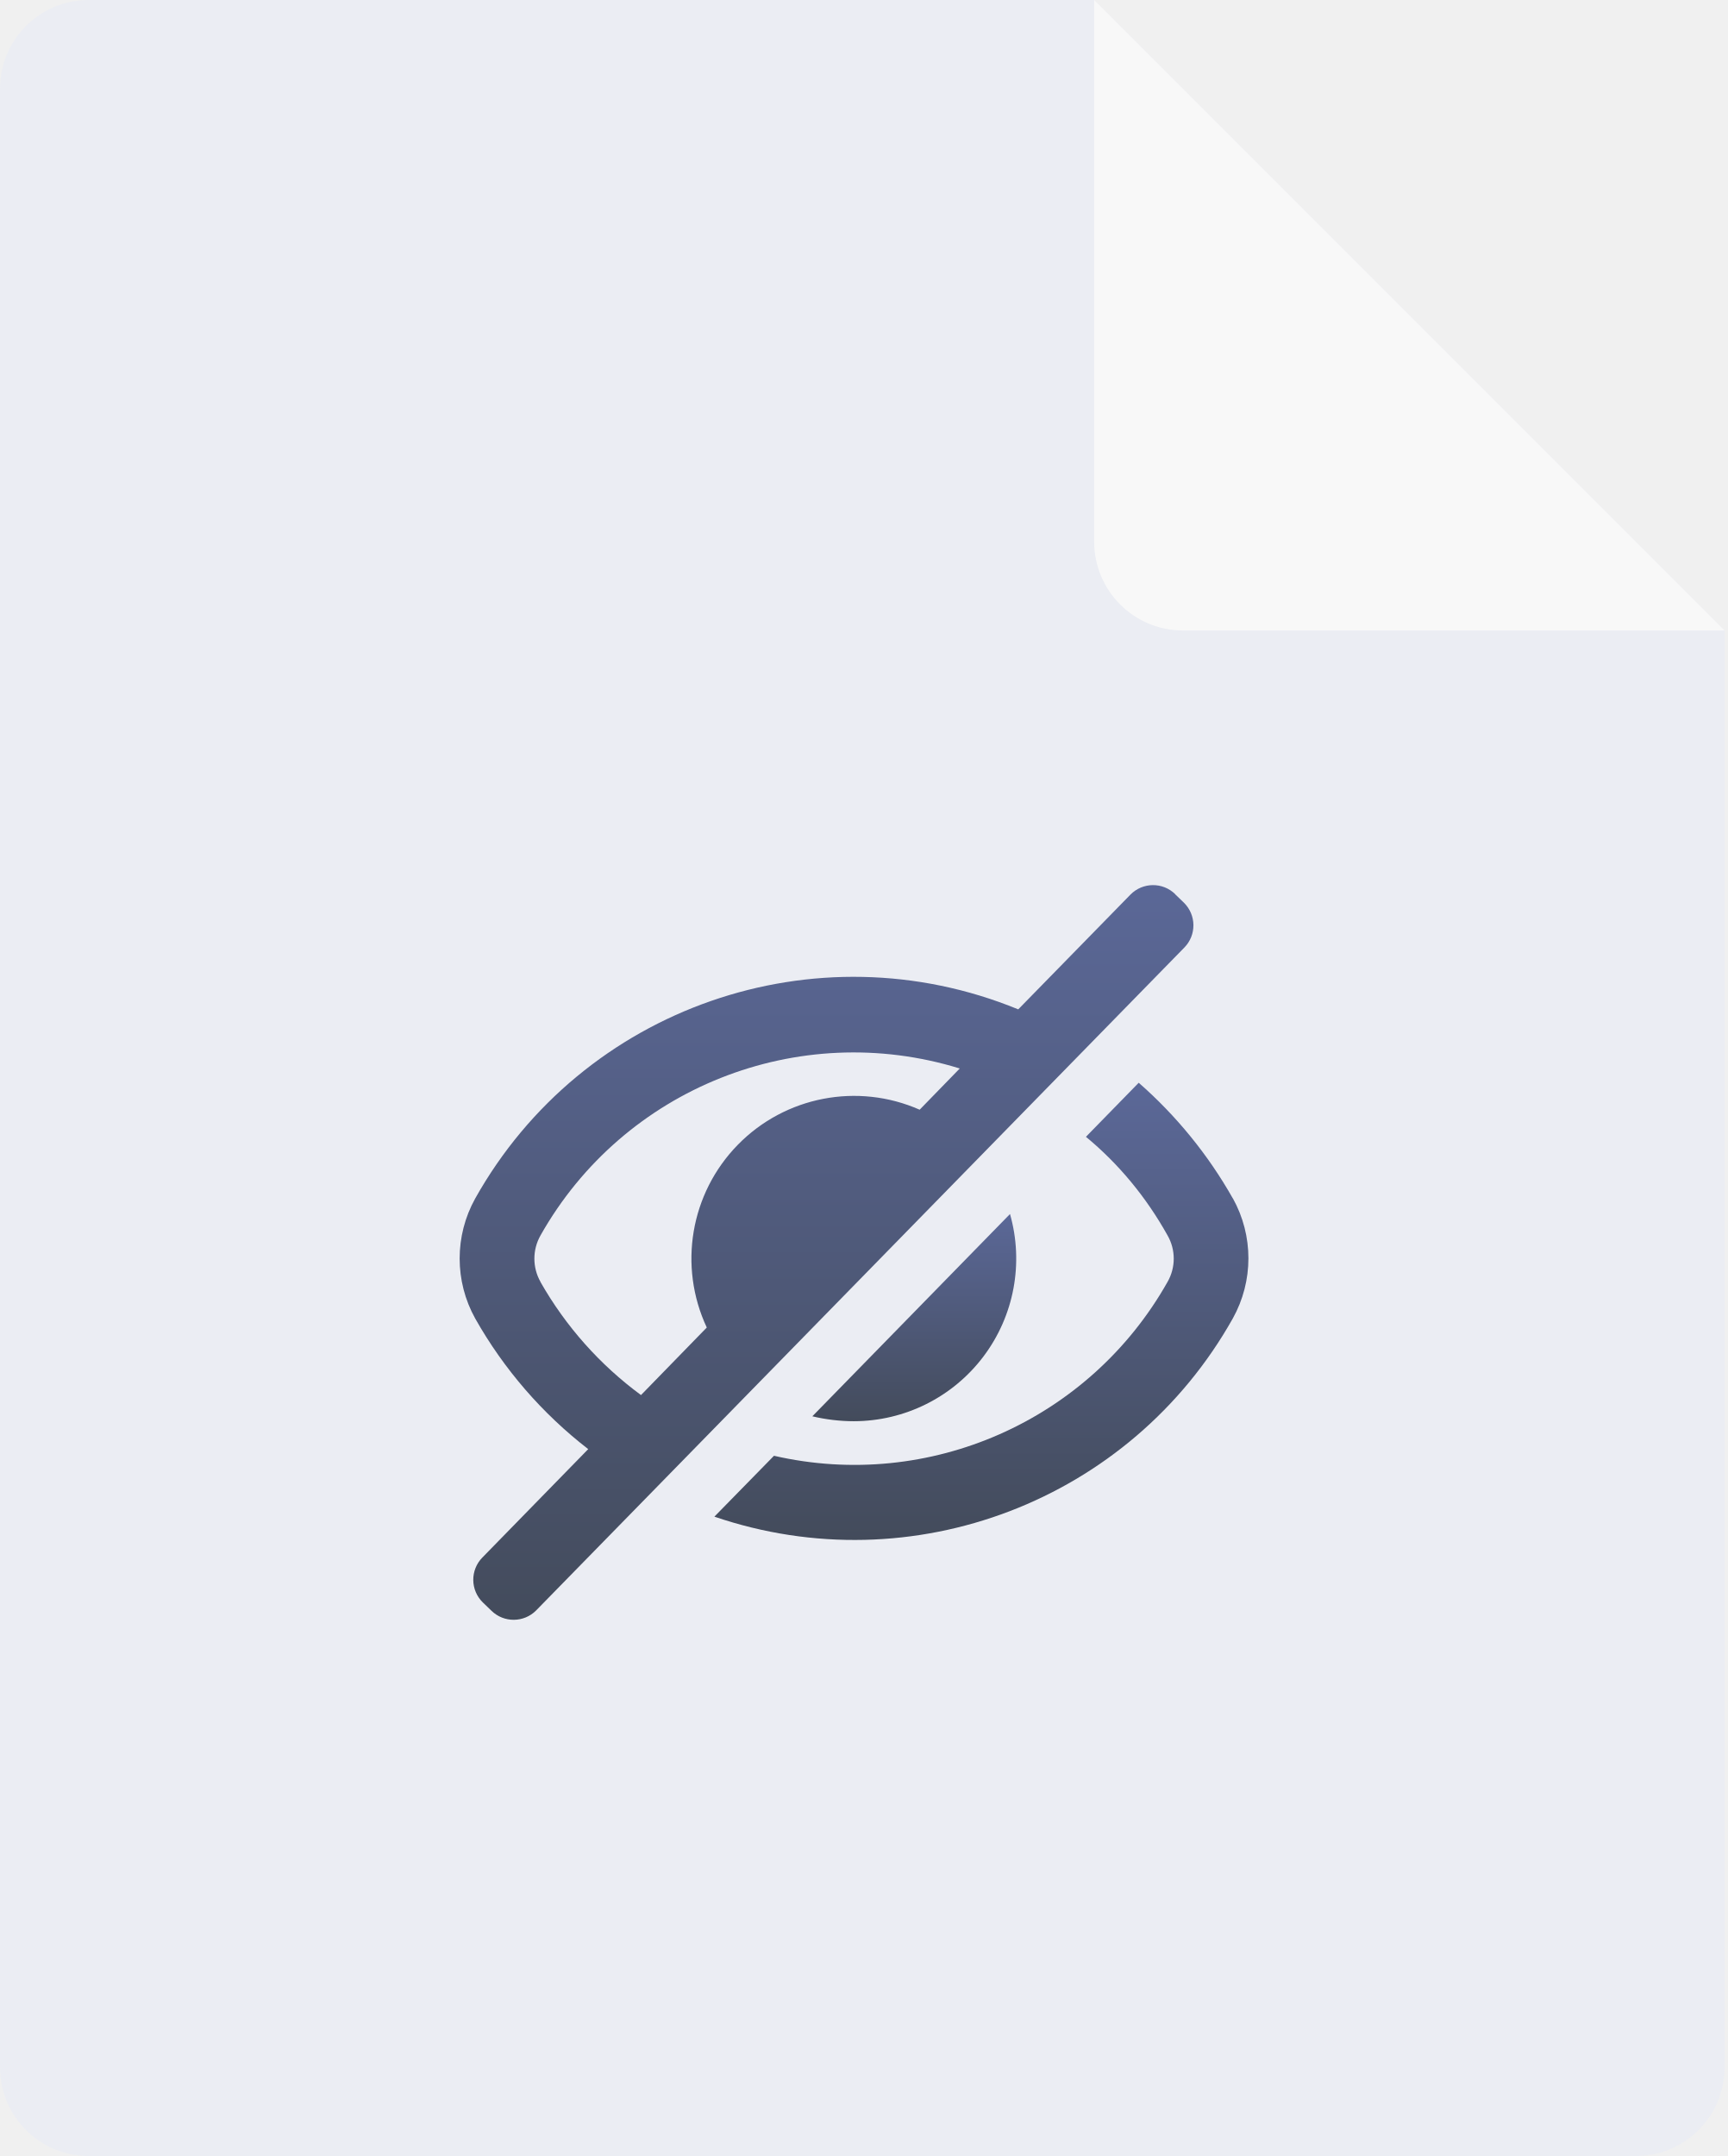
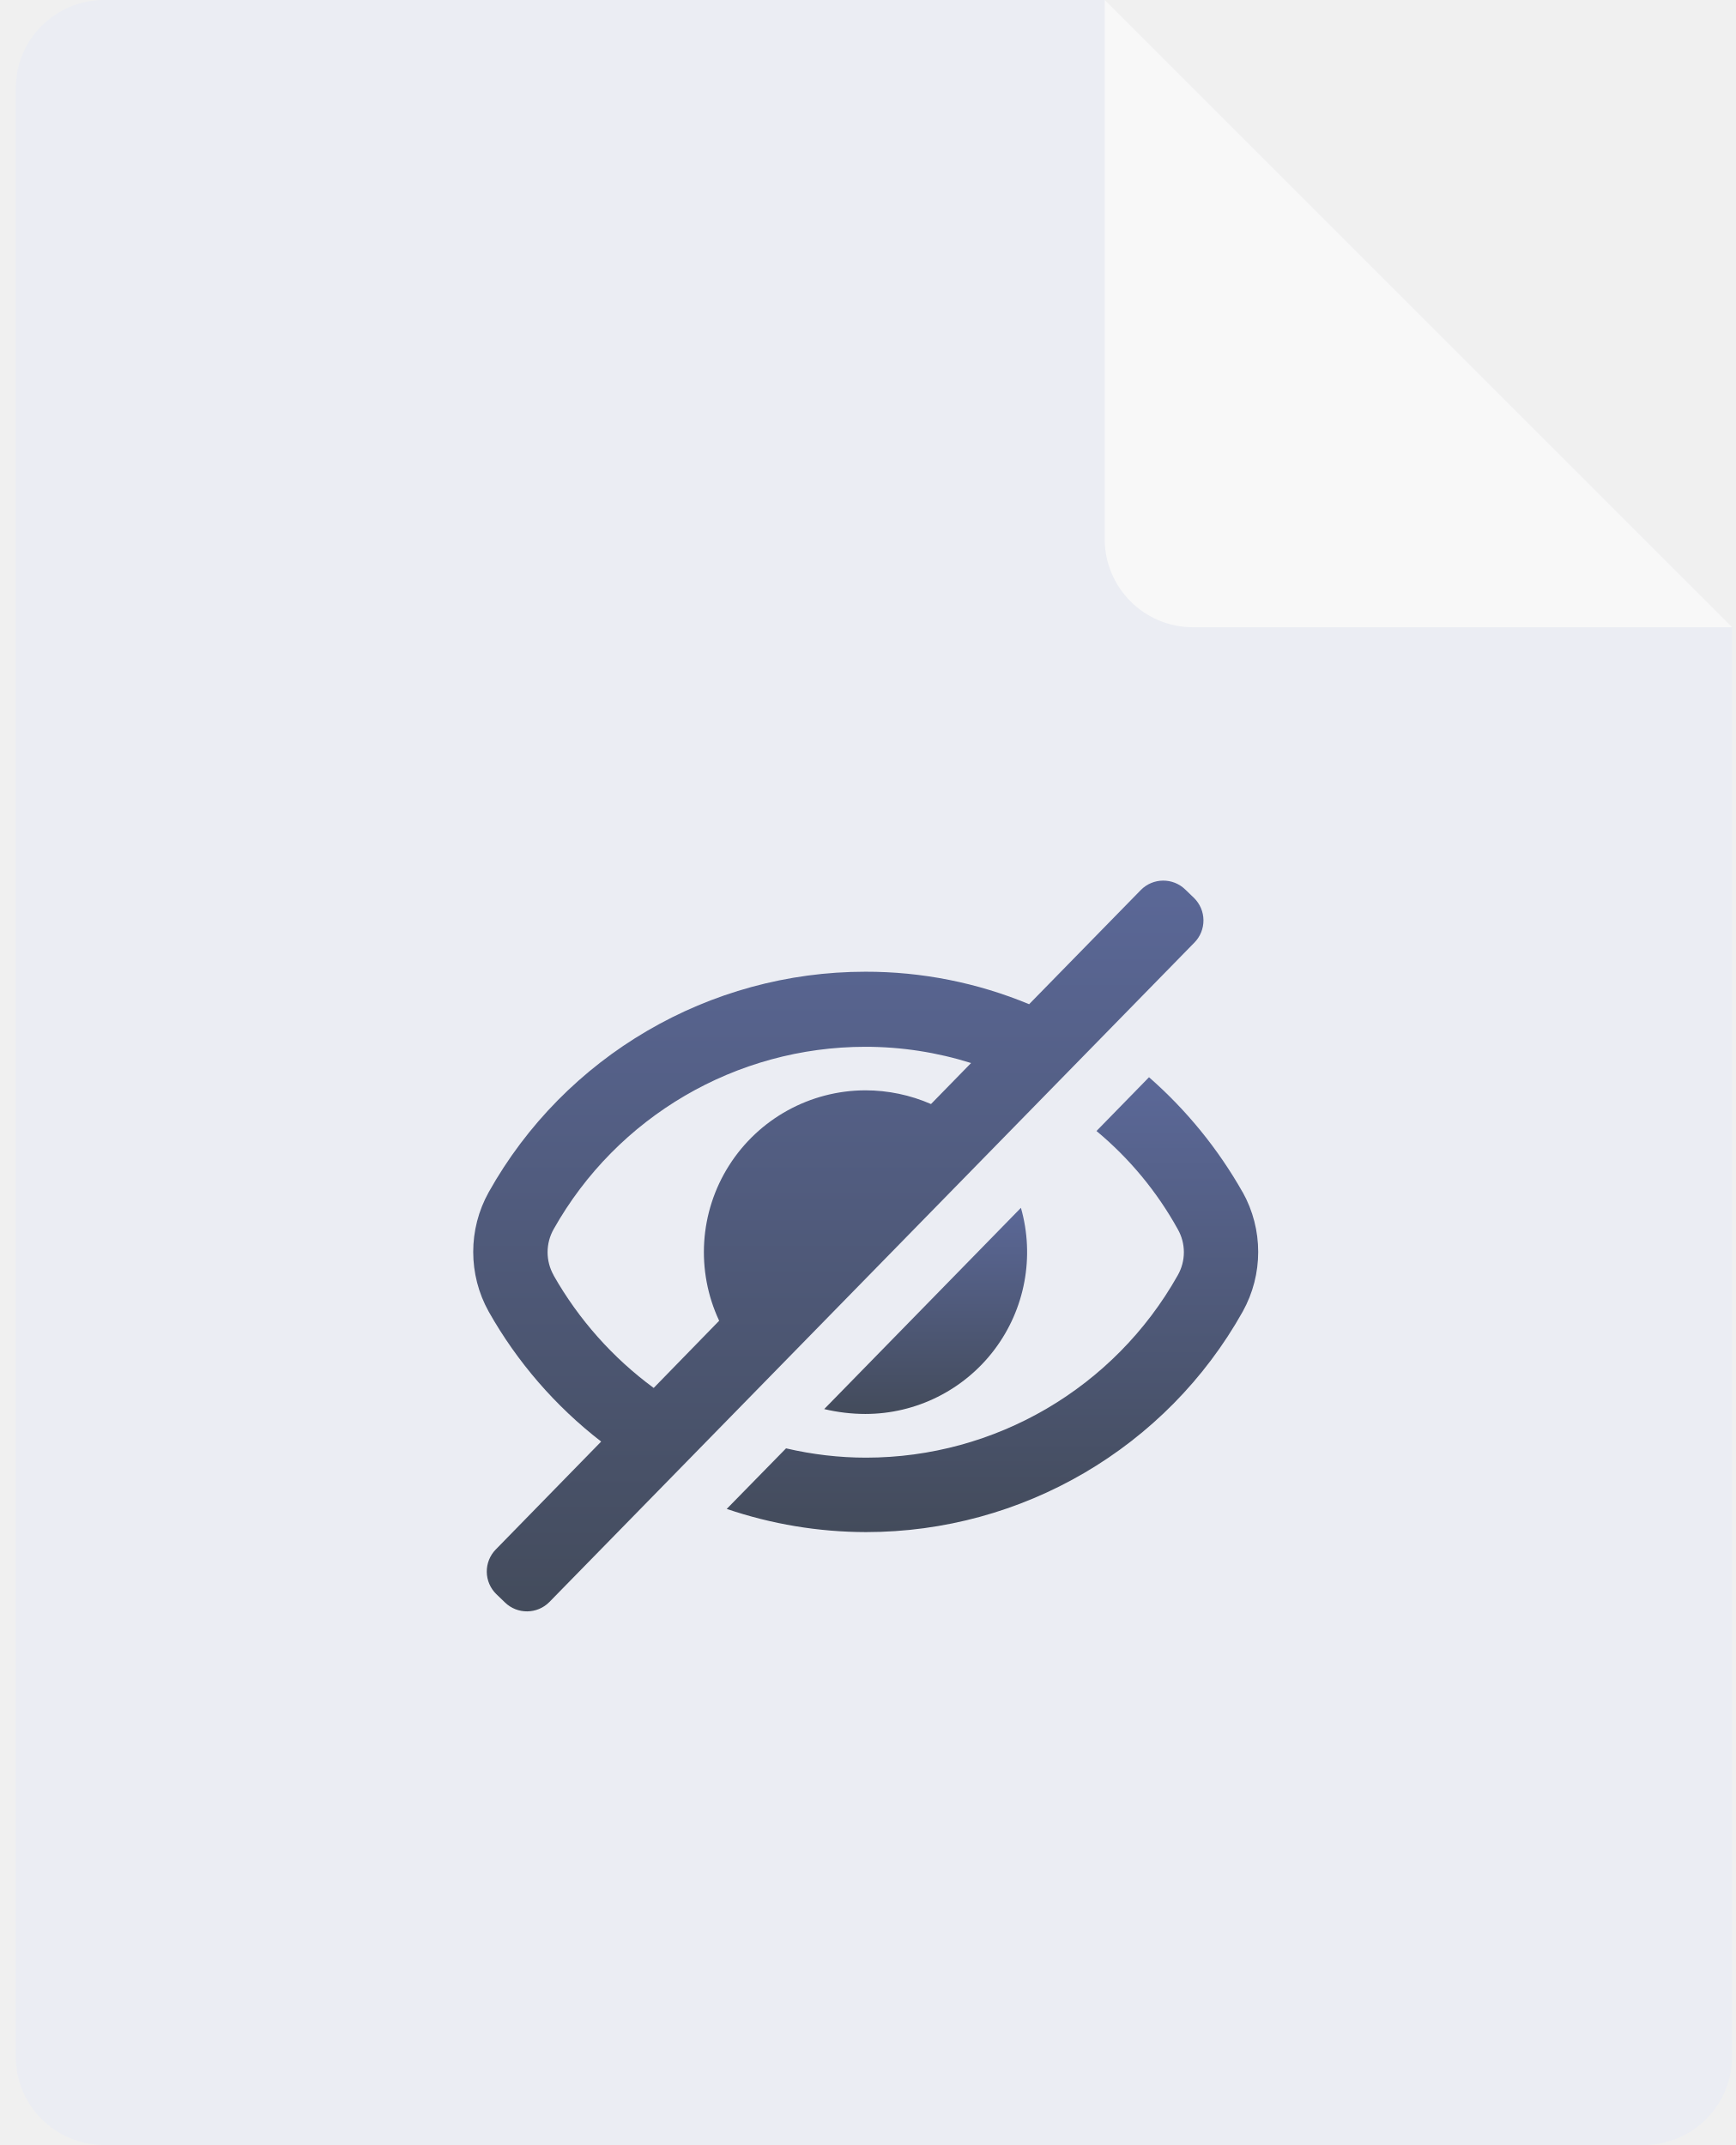
- <svg xmlns="http://www.w3.org/2000/svg" width="109" height="136" fill="none" viewBox="0 0 109 136">
+ <svg xmlns="http://www.w3.org/2000/svg" width="110" height="136" fill="none" viewBox="0 0 110 136">
  <defs />
-   <path fill="#EBEDF3" fill-rule="evenodd" d="M69.03 0H5.6A5.6 5.6 0 000 5.6v124.8c0 3.1 2.5 5.6 5.6 5.6h97.6c3.1 0 5.6-2.5 5.6-5.6V39.77L69.03 0z" clip-rule="evenodd" />
-   <path fill="url(#paint0_linear)" d="M77.78 75.6a28.03 28.03 0 00-5.94-7.3l-3.33 3.41c2.06 1.7 3.8 3.8 5.15 6.22.52.91.52 2.02 0 2.93a22.68 22.68 0 01-24.83 10.97l-3.76 3.84a27.37 27.37 0 0032.71-12.51 7.79 7.79 0 000-7.57z" />
-   <path fill="url(#paint1_linear)" d="M53.86 89.65a10.26 10.26 0 009.86-13.07L51.25 89.34c.83.2 1.74.31 2.61.31z" />
-   <path fill="url(#paint2_linear)" d="M74.14 56.4a2 2 0 00-2.82.03l-7.08 7.24A27.37 27.37 0 0029.98 75.6a7.79 7.79 0 000 7.57 27.5 27.5 0 007.13 8.24l-6.68 6.84a2 2 0 00.03 2.83l.55.53a2 2 0 002.82-.03l40.89-41.81a2 2 0 00-.03-2.83l-.55-.53zM34.1 80.86a2.97 2.97 0 010-2.93A22.68 22.68 0 0160.55 67.4L58.02 70a10.26 10.26 0 00-13.43 13.74L40.44 88a22.9 22.9 0 01-6.34-7.13z" />
-   <path fill="#F8F8F8" fill-rule="evenodd" d="M69.03 0l39.77 39.77H74.63a5.6 5.6 0 01-5.6-5.6V0z" clip-rule="evenodd" />
+   <g clip-path="url(#clip0)">
+     <path fill="#EBEDF3" fill-rule="evenodd" d="M70.03 0H6.6A5.6 5.6 0 001 5.6v124.8a5.6 5.6 0 005.6 5.6h97.6a5.6 5.6 0 005.6-5.6V39.77L70.03 0z" clip-rule="evenodd" />
+     <path fill="url(#paint0_linear)" d="M78.78 75.6a28.03 28.03 0 00-5.94-7.3l-3.33 3.41a21.83 21.83 0 015.15 6.22c.52.91.52 2.02 0 2.93A22.68 22.68 0 0154.9 92.42c-1.7 0-3.4-.2-5.07-.59l-3.76 3.84a27.54 27.54 0 008.83 1.47c9.9 0 19.05-5.35 23.88-13.98a7.79 7.79 0 000-7.57z" />
+     <path fill="url(#paint1_linear)" d="M54.86 89.65a10.26 10.26 0 009.86-13.07L52.25 89.34c.83.2 1.74.31 2.61.31z" />
+     <path fill="url(#paint2_linear)" d="M75.14 56.4a2 2 0 00-2.82.03l-7.08 7.24a26.94 26.94 0 00-10.38-2.06c-9.9 0-19.05 5.35-23.88 13.98a7.79 7.79 0 000 7.57 27.48 27.48 0 007.13 8.24l-6.68 6.84a2 2 0 00.03 2.83l.55.53a2 2 0 002.82-.03l40.89-41.81a2 2 0 00-.03-2.83l-.55-.53zM35.1 80.86a2.97 2.97 0 010-2.93 22.68 22.68 0 0119.76-11.56 22.3 22.3 0 016.7 1.03L59.02 70a10.42 10.42 0 00-4.16-.87 10.26 10.26 0 00-9.27 14.61L41.44 88a22.9 22.9 0 01-6.34-7.13z" />
+     <path fill="#F8F8F8" fill-rule="evenodd" d="M70.03 0l39.77 39.77H75.63a5.6 5.6 0 01-5.6-5.6V0z" clip-rule="evenodd" />
+   </g>
  <defs>
-     <linearGradient id="paint0_linear" x1="61.92" x2="61.92" y1="68.31" y2="97.14" gradientUnits="userSpaceOnUse">
+     <linearGradient id="paint0_linear" x1="62.92" x2="62.92" y1="68.31" y2="97.14" gradientUnits="userSpaceOnUse">
      <stop stop-color="#5B6898" />
      <stop offset="1" stop-color="#434B5B" />
    </linearGradient>
-     <linearGradient id="paint1_linear" x1="57.68" x2="57.68" y1="76.58" y2="89.65" gradientUnits="userSpaceOnUse">
+     <linearGradient id="paint1_linear" x1="58.68" x2="58.68" y1="76.58" y2="89.65" gradientUnits="userSpaceOnUse">
      <stop stop-color="#5B6898" />
      <stop offset="1" stop-color="#434B5B" />
    </linearGradient>
-     <linearGradient id="paint2_linear" x1="52.56" x2="52.56" y1="55" y2="103" gradientUnits="userSpaceOnUse">
+     <linearGradient id="paint2_linear" x1="53.56" x2="53.56" y1="55" y2="103" gradientUnits="userSpaceOnUse">
      <stop stop-color="#5B6898" />
      <stop offset="1" stop-color="#434B5B" />
    </linearGradient>
+     <clipPath id="clip0">
+       <path fill="#fff" d="M0 0h110v136H0z" />
+     </clipPath>
  </defs>
</svg>
